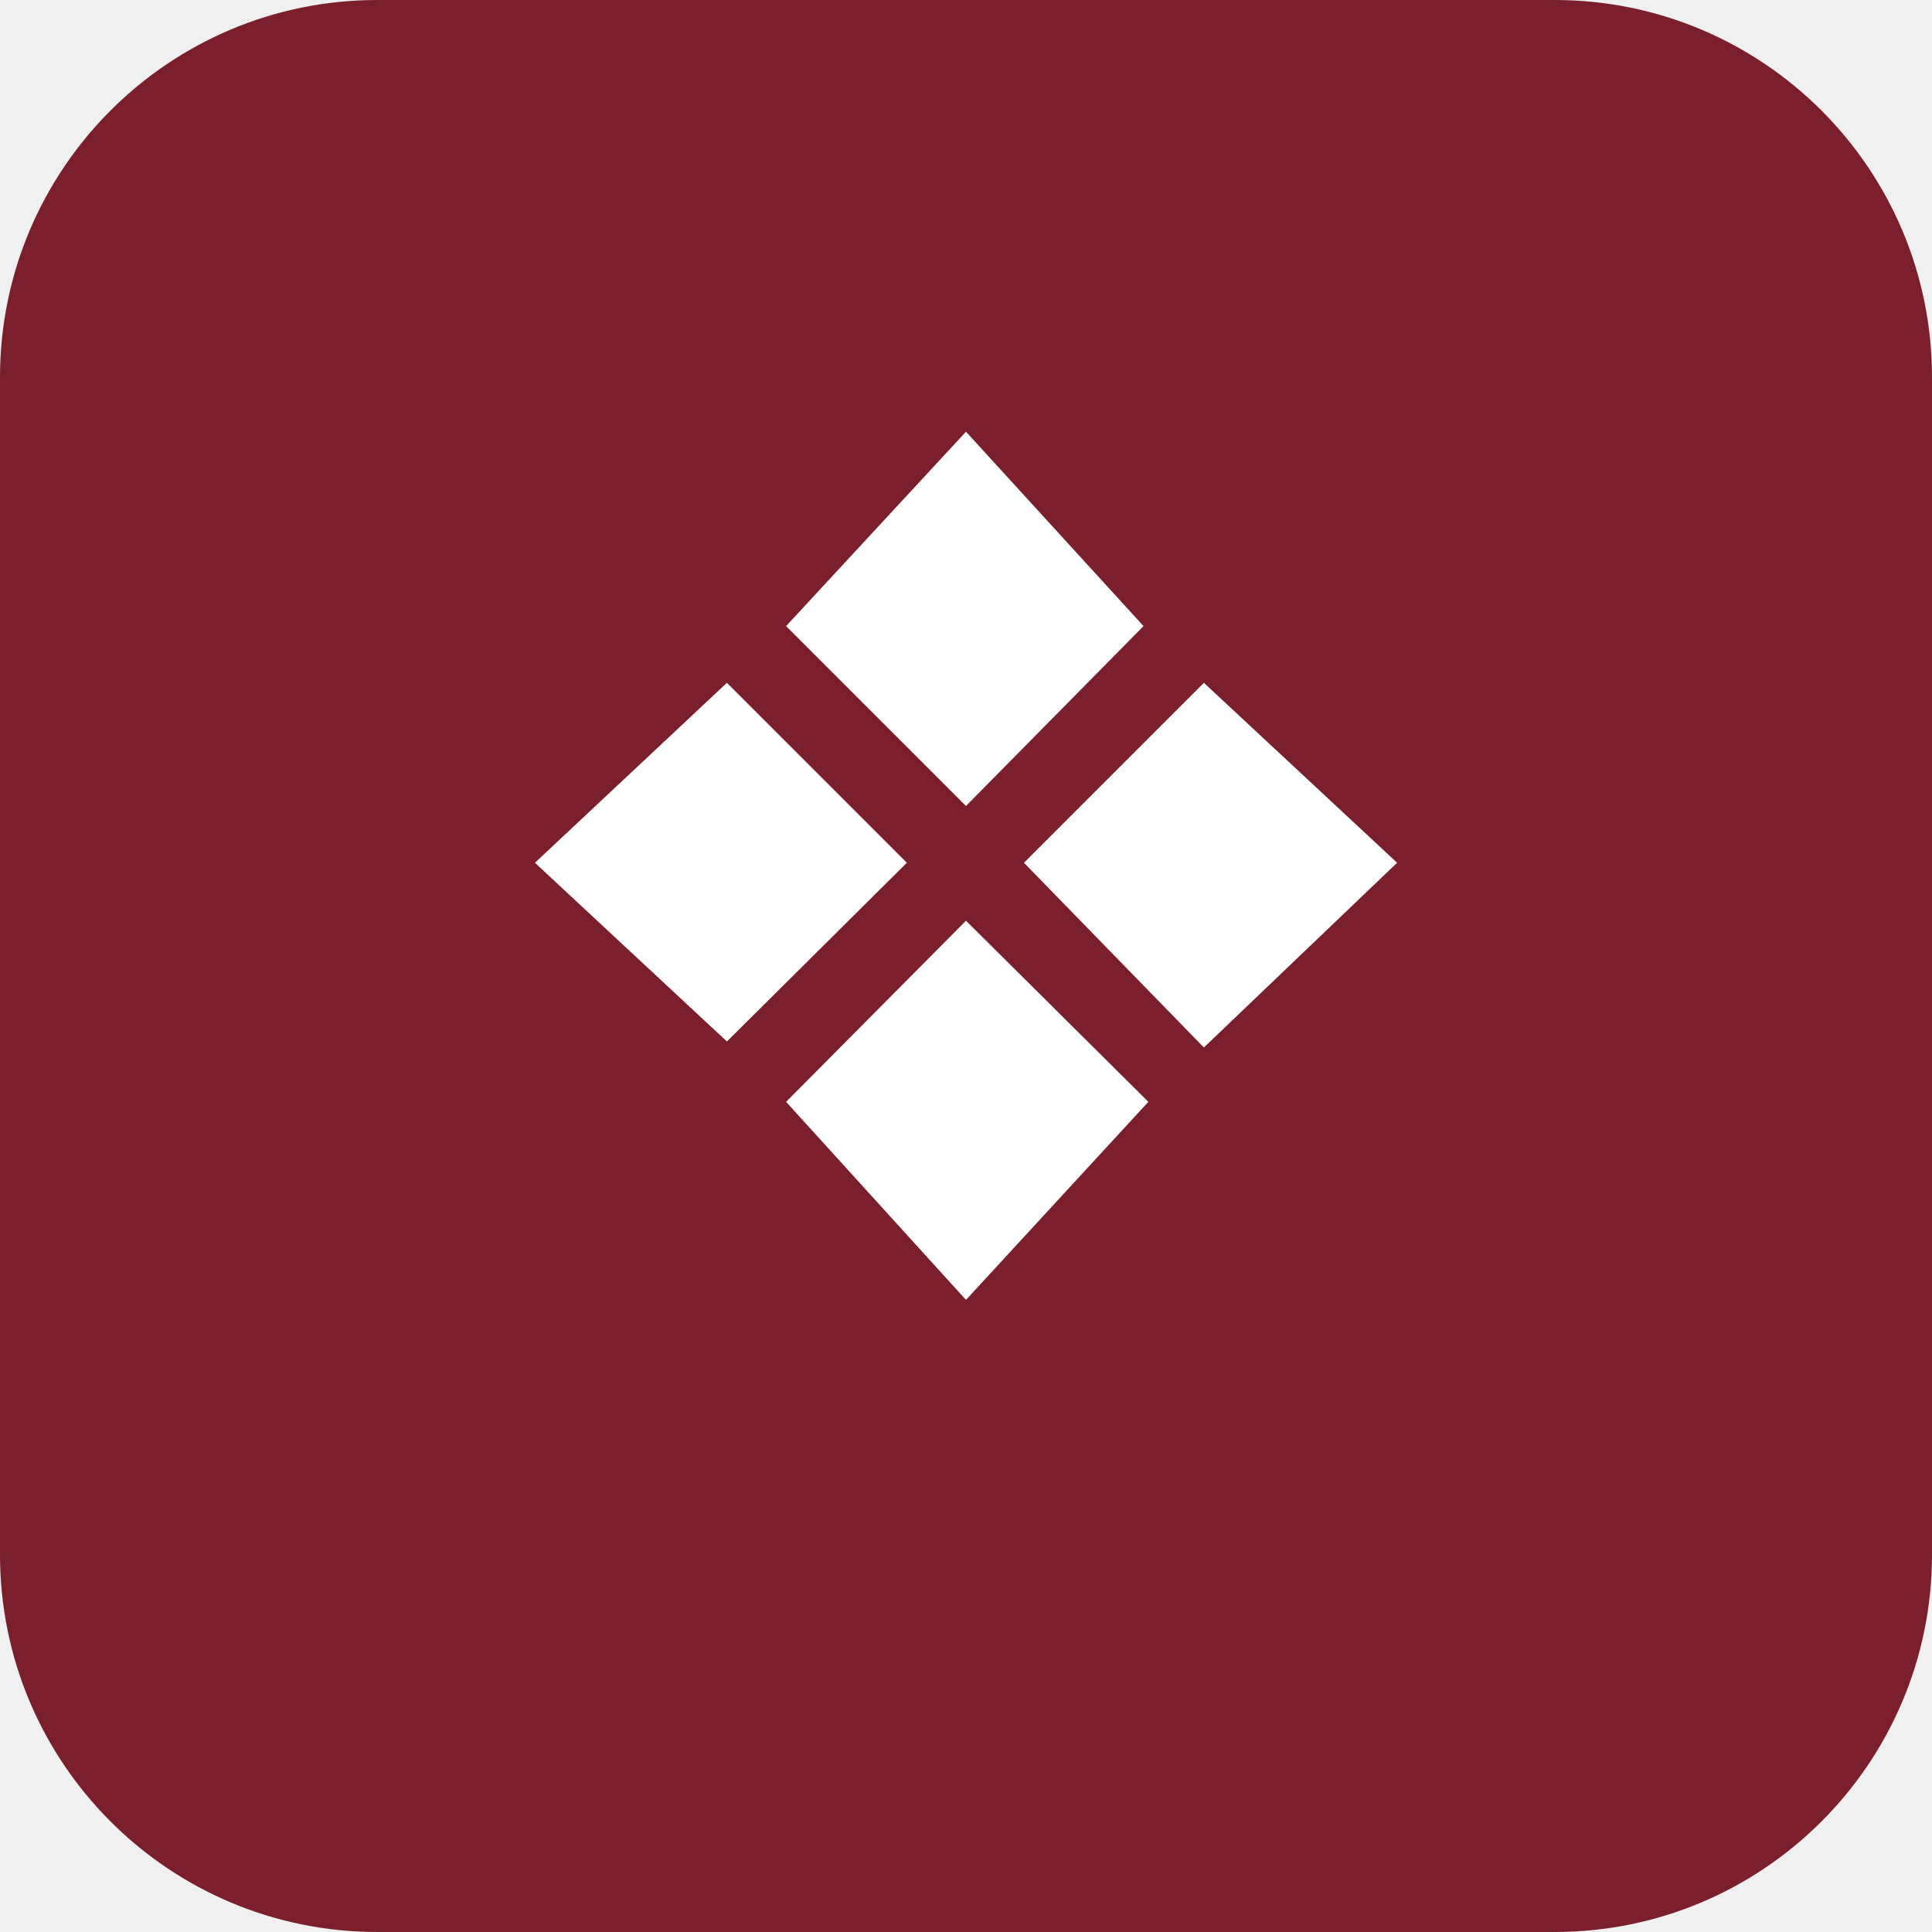
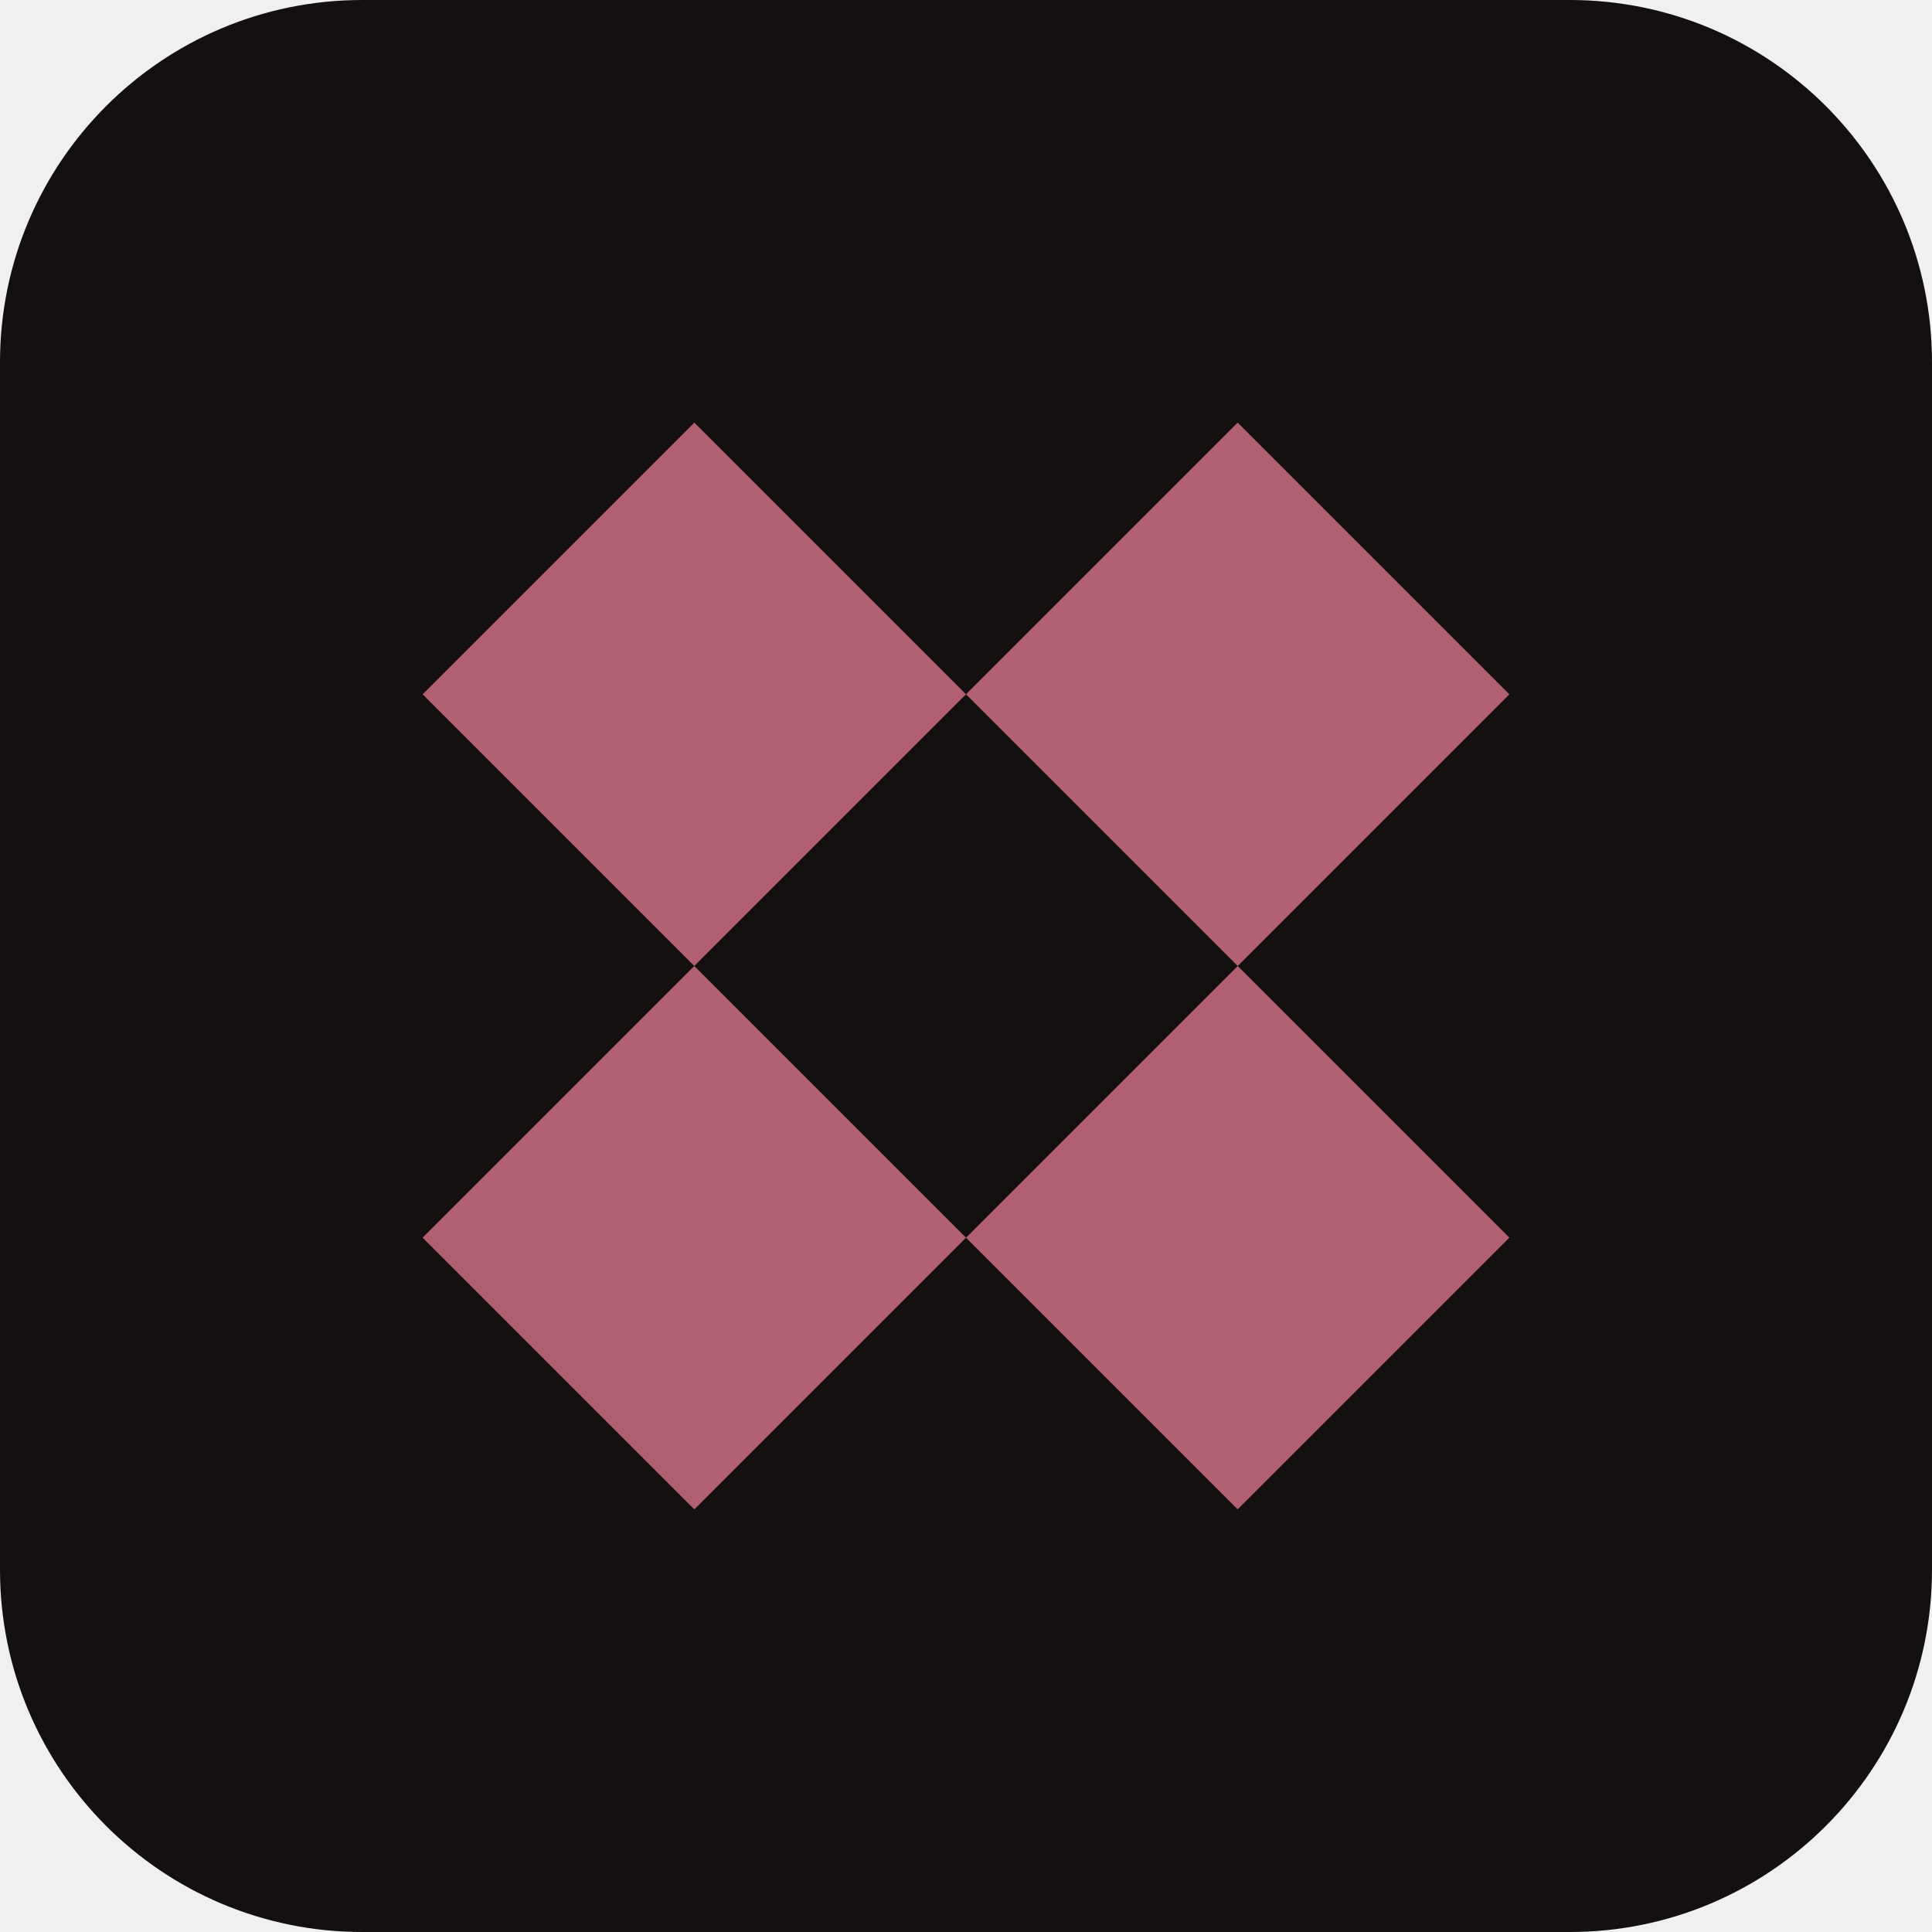
<svg xmlns="http://www.w3.org/2000/svg" viewBox="0 0 512 512">
-   <rect width="512" height="512" rx="100" fill="#7a1f2b" />
-   <text x="256" y="340" font-family="serif" font-size="320" text-anchor="middle" fill="#ffffff">❖</text>
+   <rect width="512" height="512" rx="96" fill="#141010" />
+   <polygon points="184,112 256,184 184,256 112,184" fill="#b06070" />
+   <polygon points="328,112 400,184 328,256 256,184" fill="#b06070" />
+   <polygon points="184,256 256,328 184,400 112,328" fill="#b06070" />
+   <polygon points="328,256 400,328 328,400 256,328" fill="#b06070" />
</svg>
